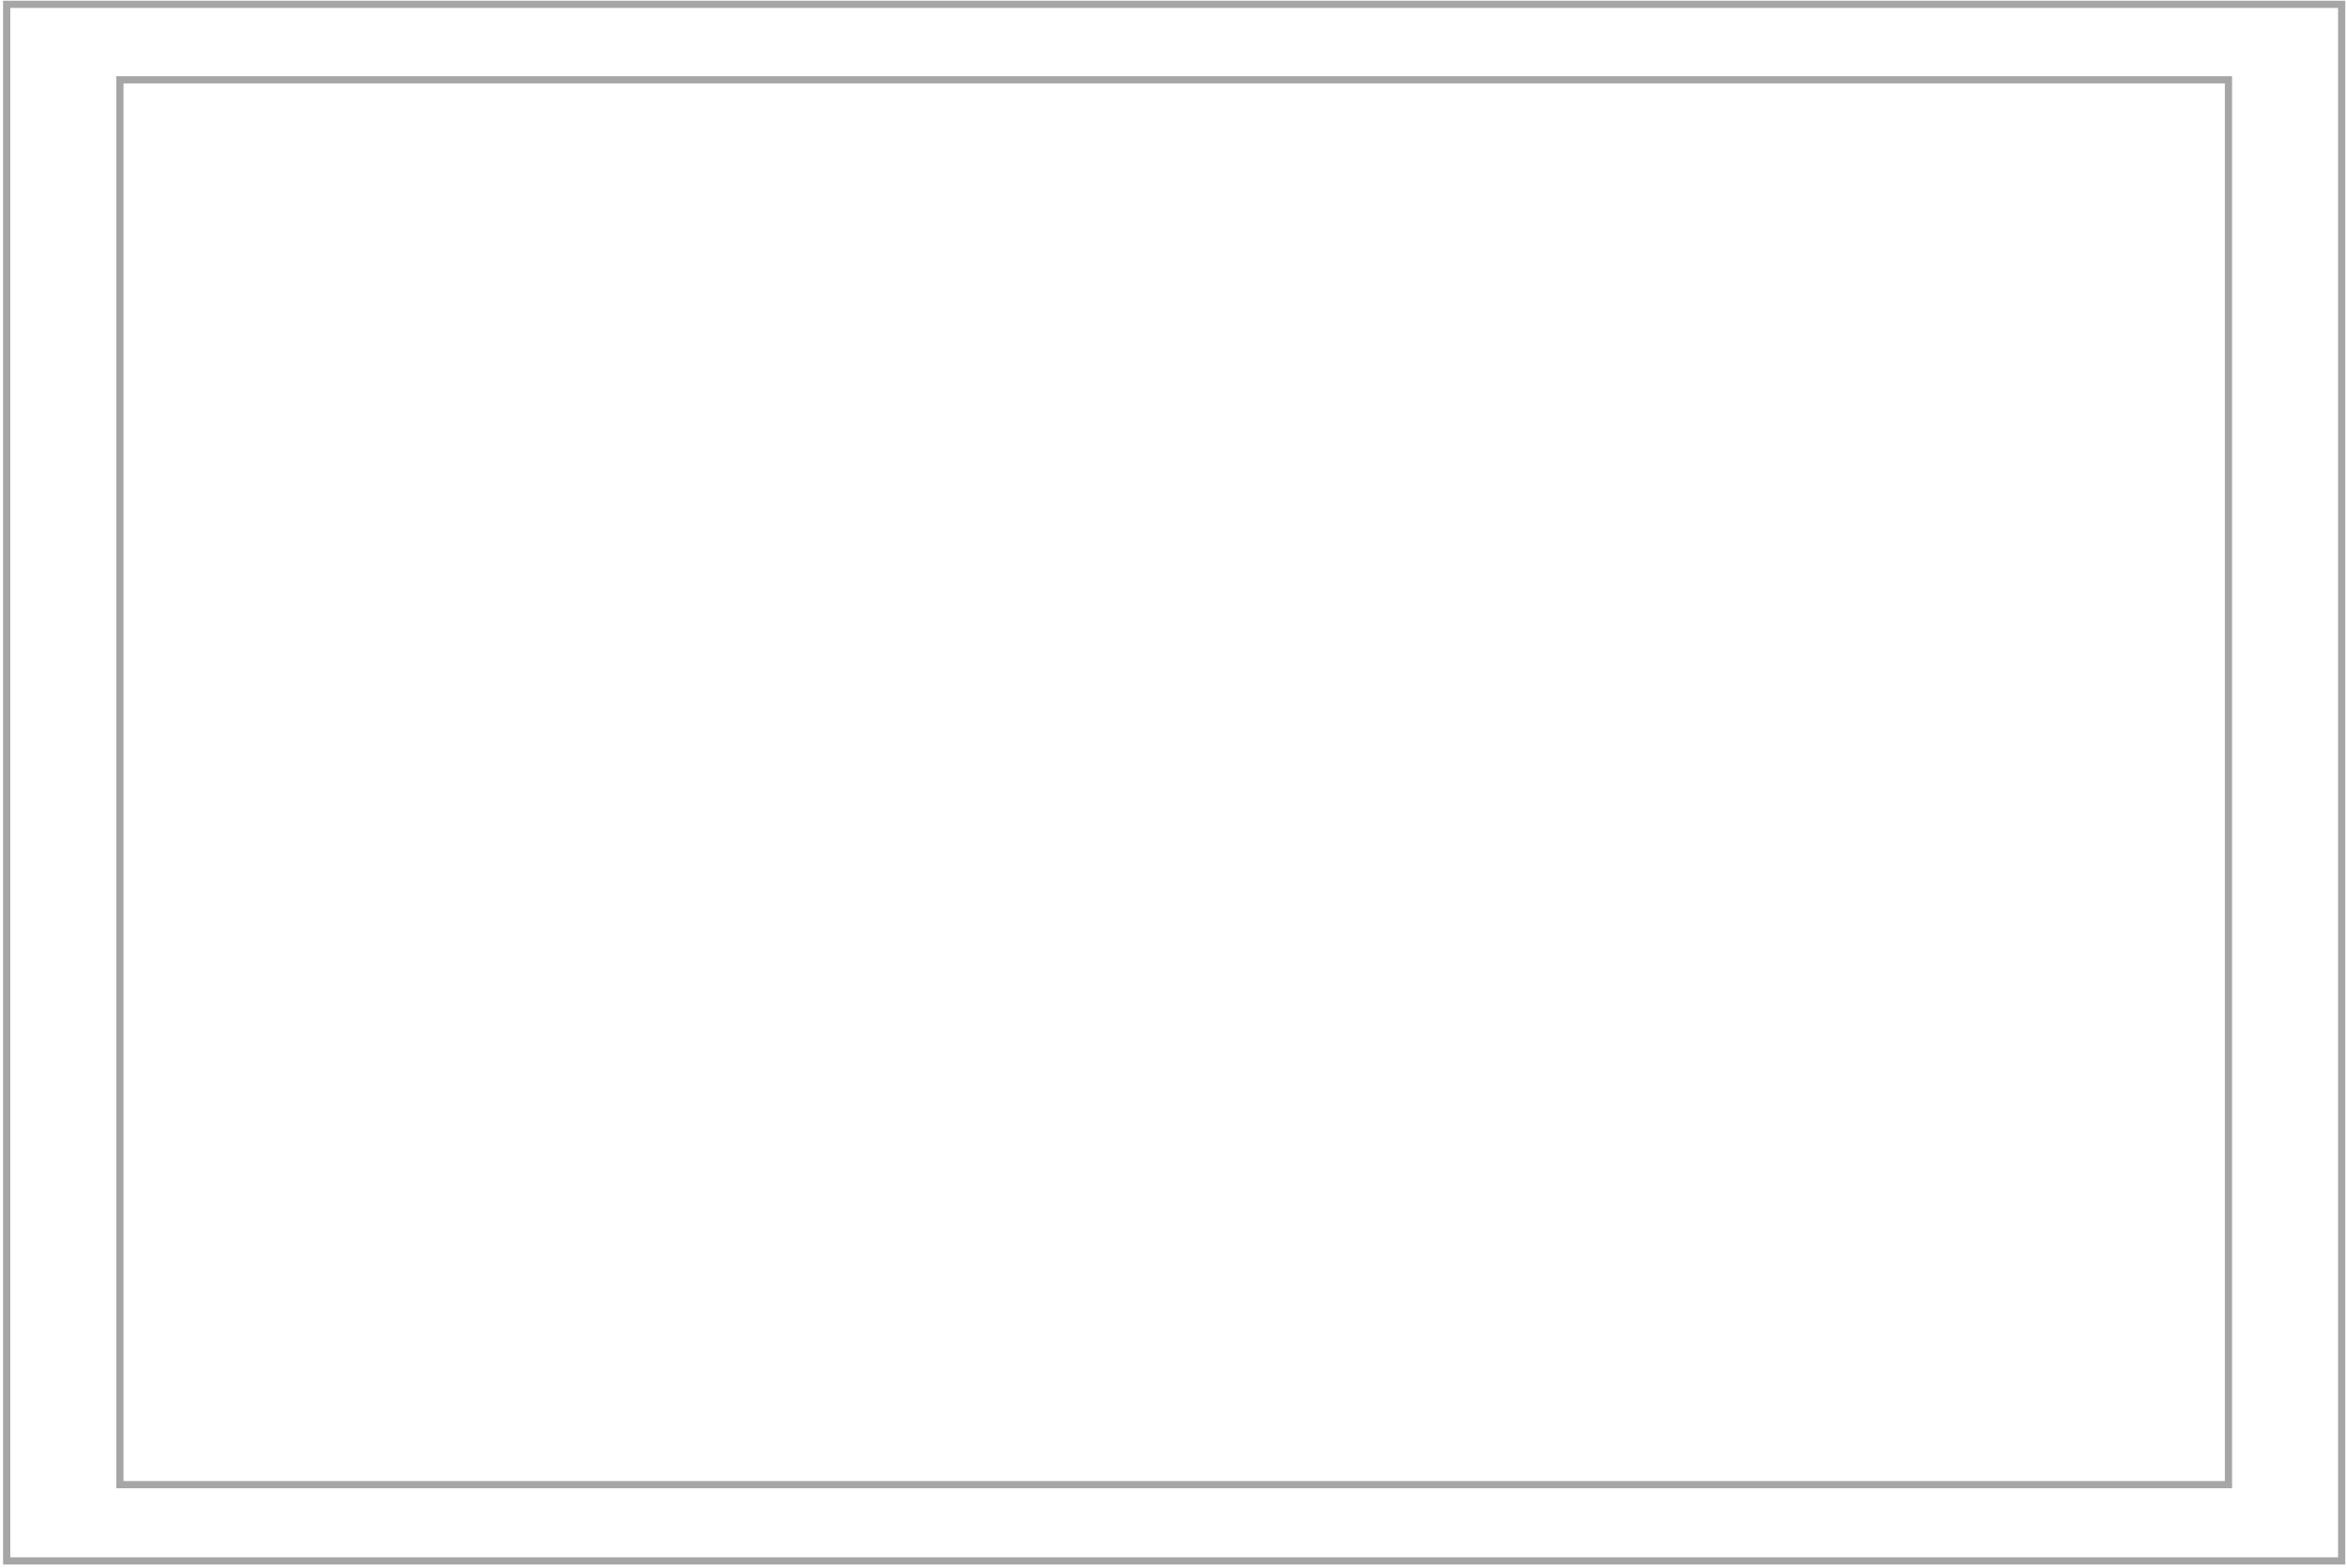
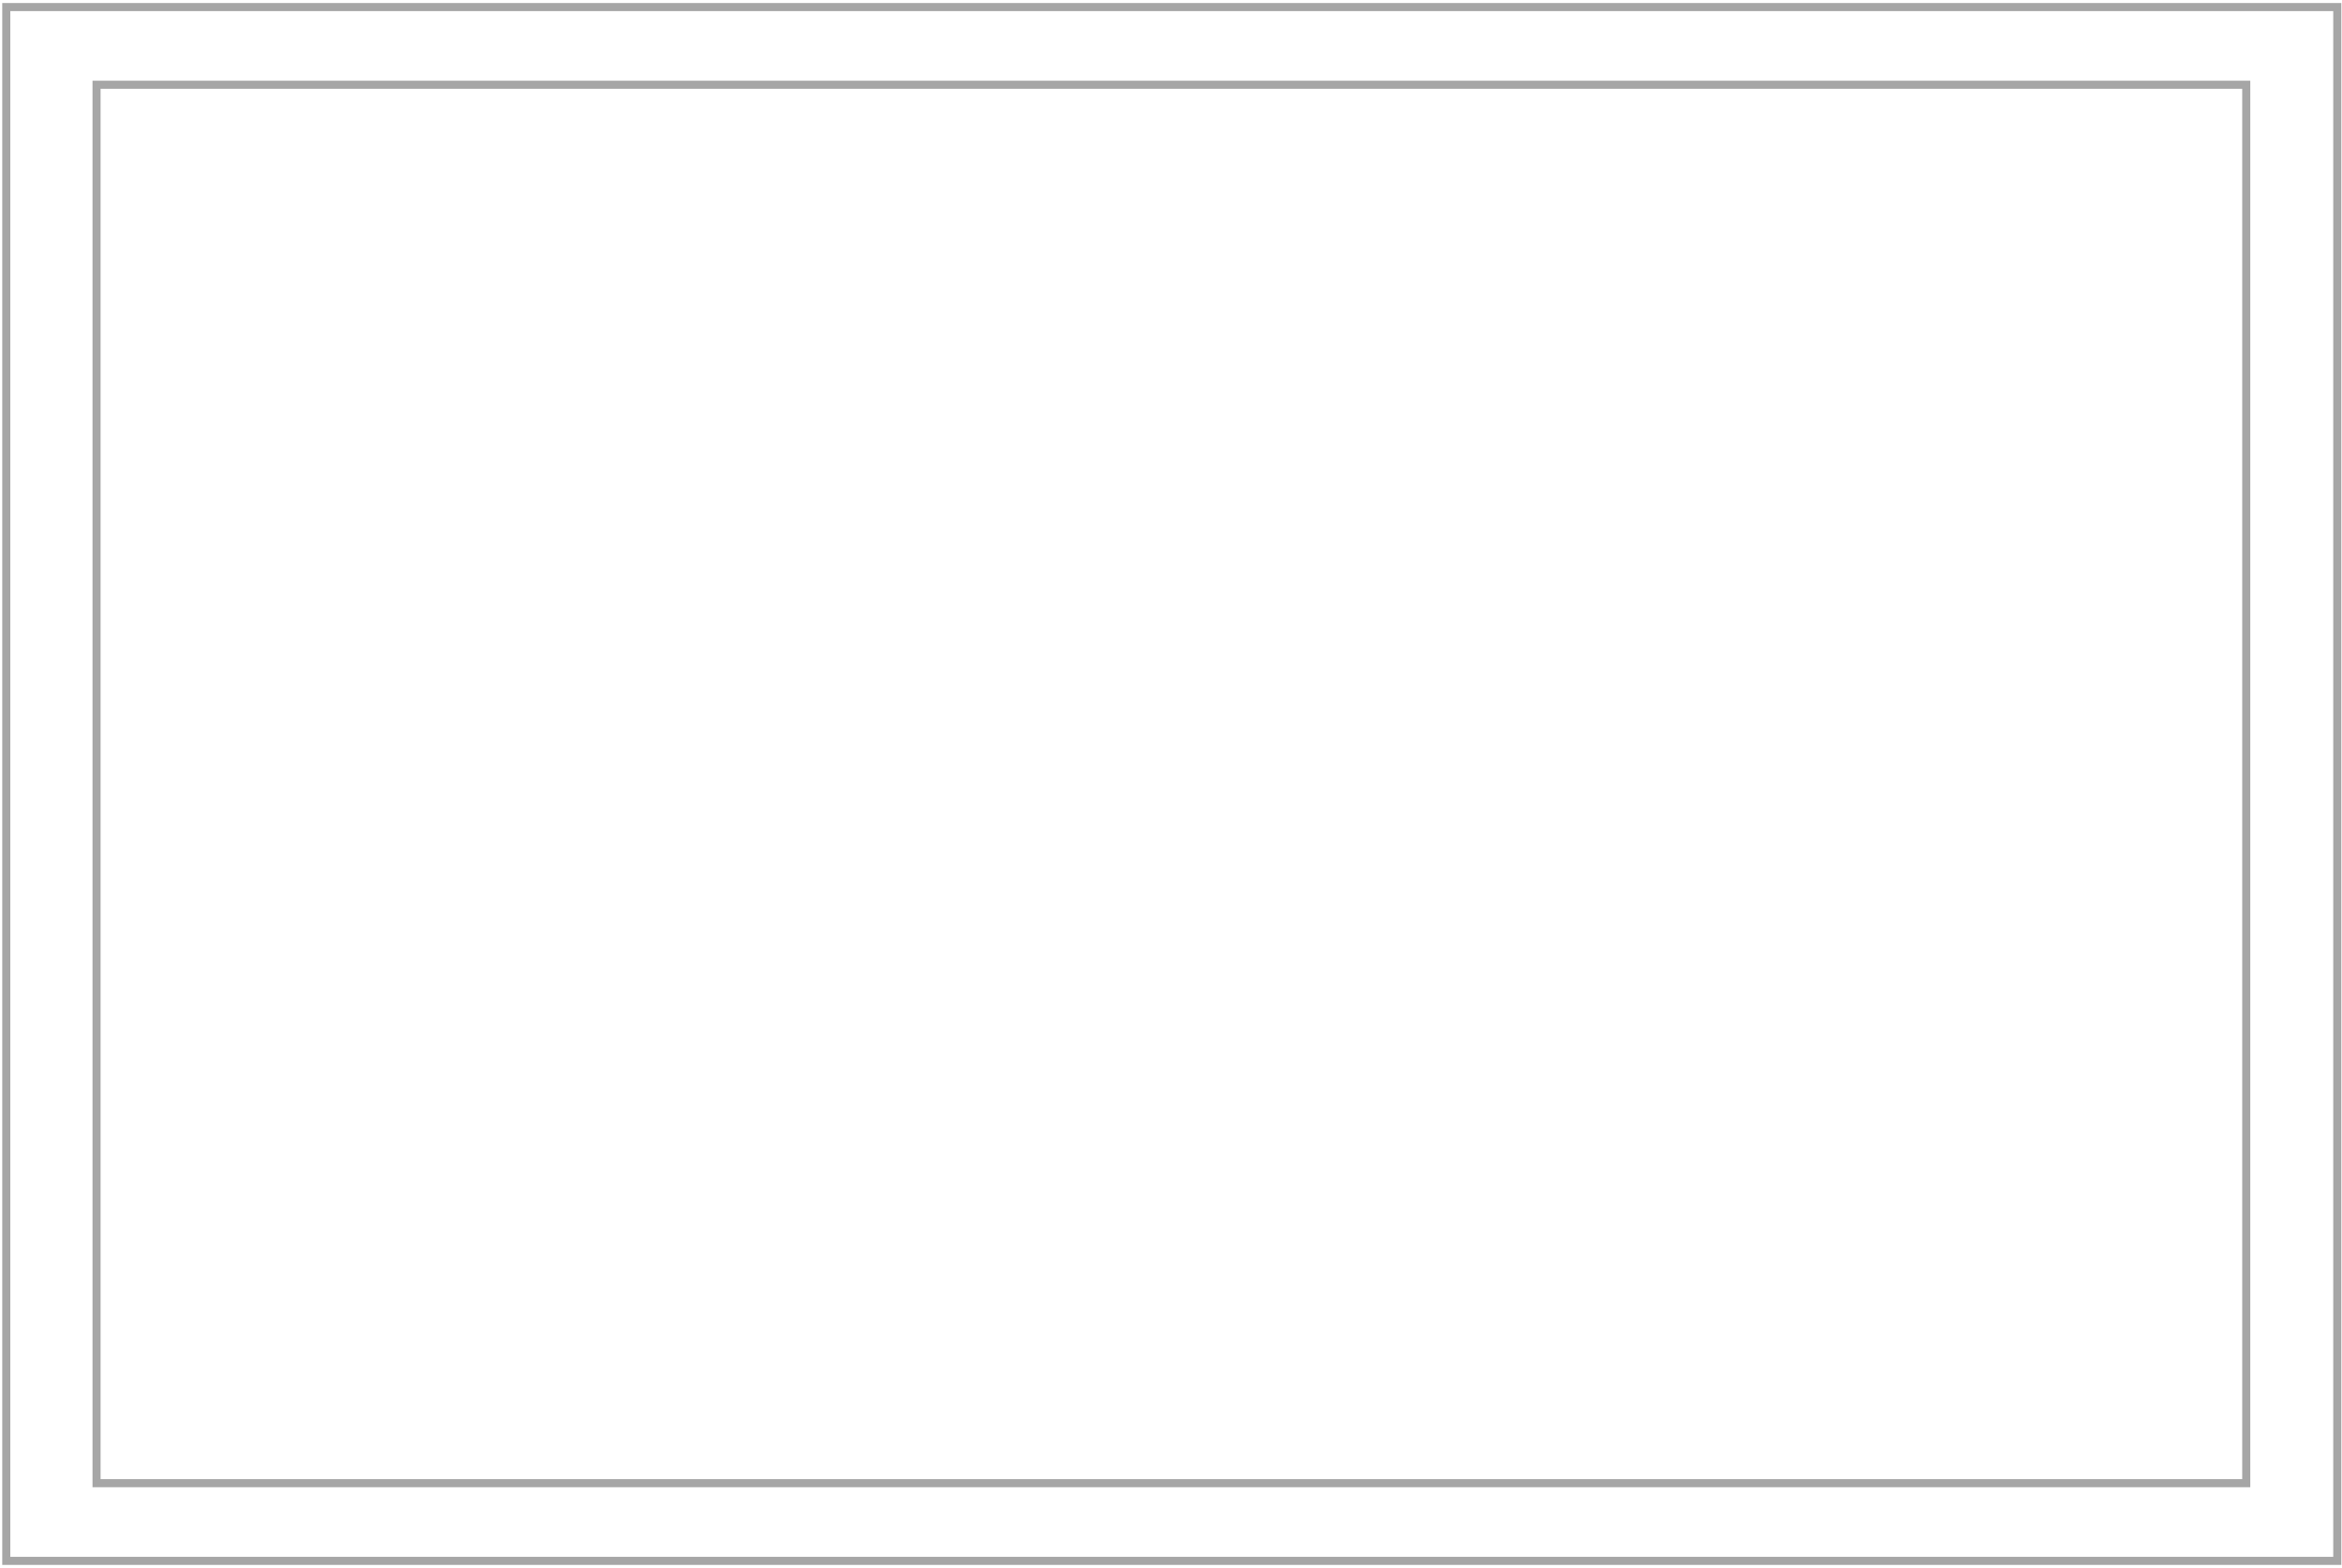
- <svg xmlns="http://www.w3.org/2000/svg" width="2984" height="1994" xml:space="preserve" overflow="hidden">
-   <g transform="translate(-348 -201)">
+ <svg xmlns="http://www.w3.org/2000/svg" width="2984" height="1998" xml:space="preserve" overflow="hidden">
+   <g transform="translate(-348 -197)">
    <g>
-       <rect x="356.5" y="206.5" width="2970" height="1980" stroke="#A6A6A6" stroke-width="9.167" stroke-linecap="butt" stroke-linejoin="miter" stroke-miterlimit="8" stroke-opacity="1" fill="none" />
-       <rect x="500.5" y="302.5" width="2682" height="1787" stroke="#A6A6A6" stroke-width="9.167" stroke-linecap="butt" stroke-linejoin="miter" stroke-miterlimit="8" stroke-opacity="1" fill="none" />
+       <rect x="356" y="206" width="2970" height="1980" stroke="#A6A6A6" stroke-width="10.312" stroke-linecap="butt" stroke-linejoin="miter" stroke-miterlimit="8" stroke-opacity="1" fill="none" />
+       <rect x="471" y="305" width="2739" height="1782" stroke="#A6A6A6" stroke-width="10.312" stroke-linecap="butt" stroke-linejoin="miter" stroke-miterlimit="8" stroke-opacity="1" fill="none" />
    </g>
  </g>
</svg>
